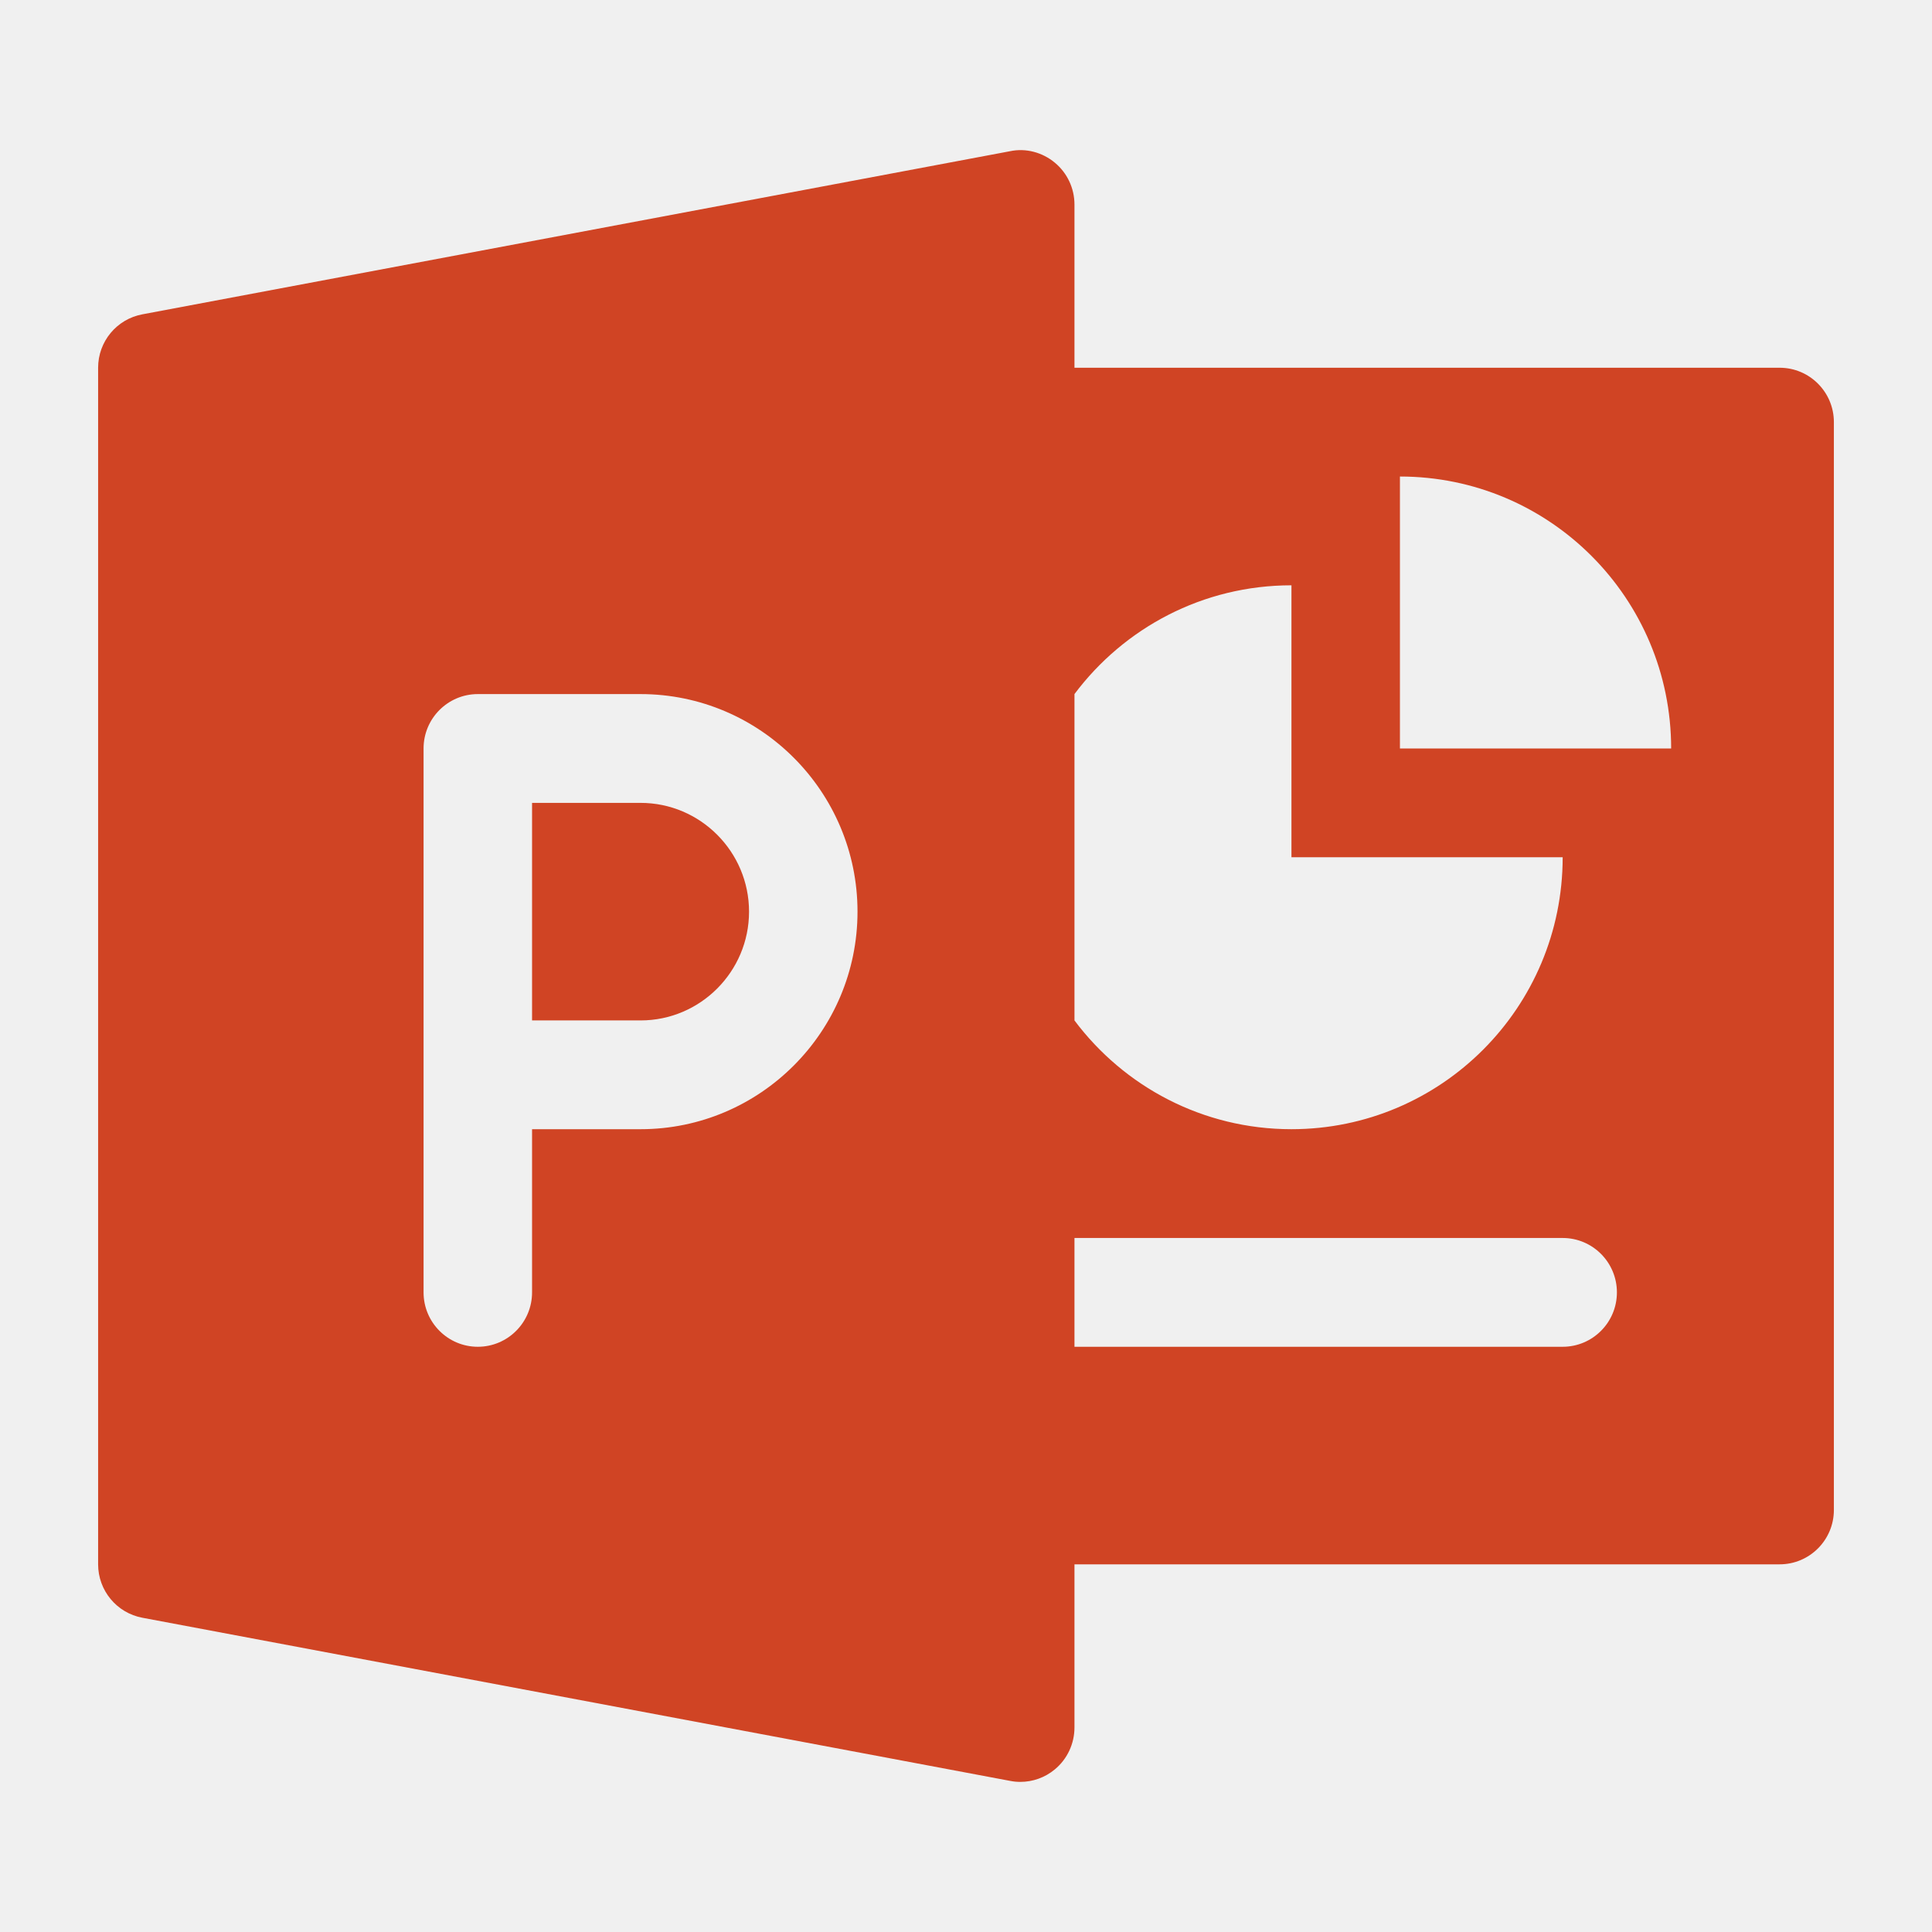
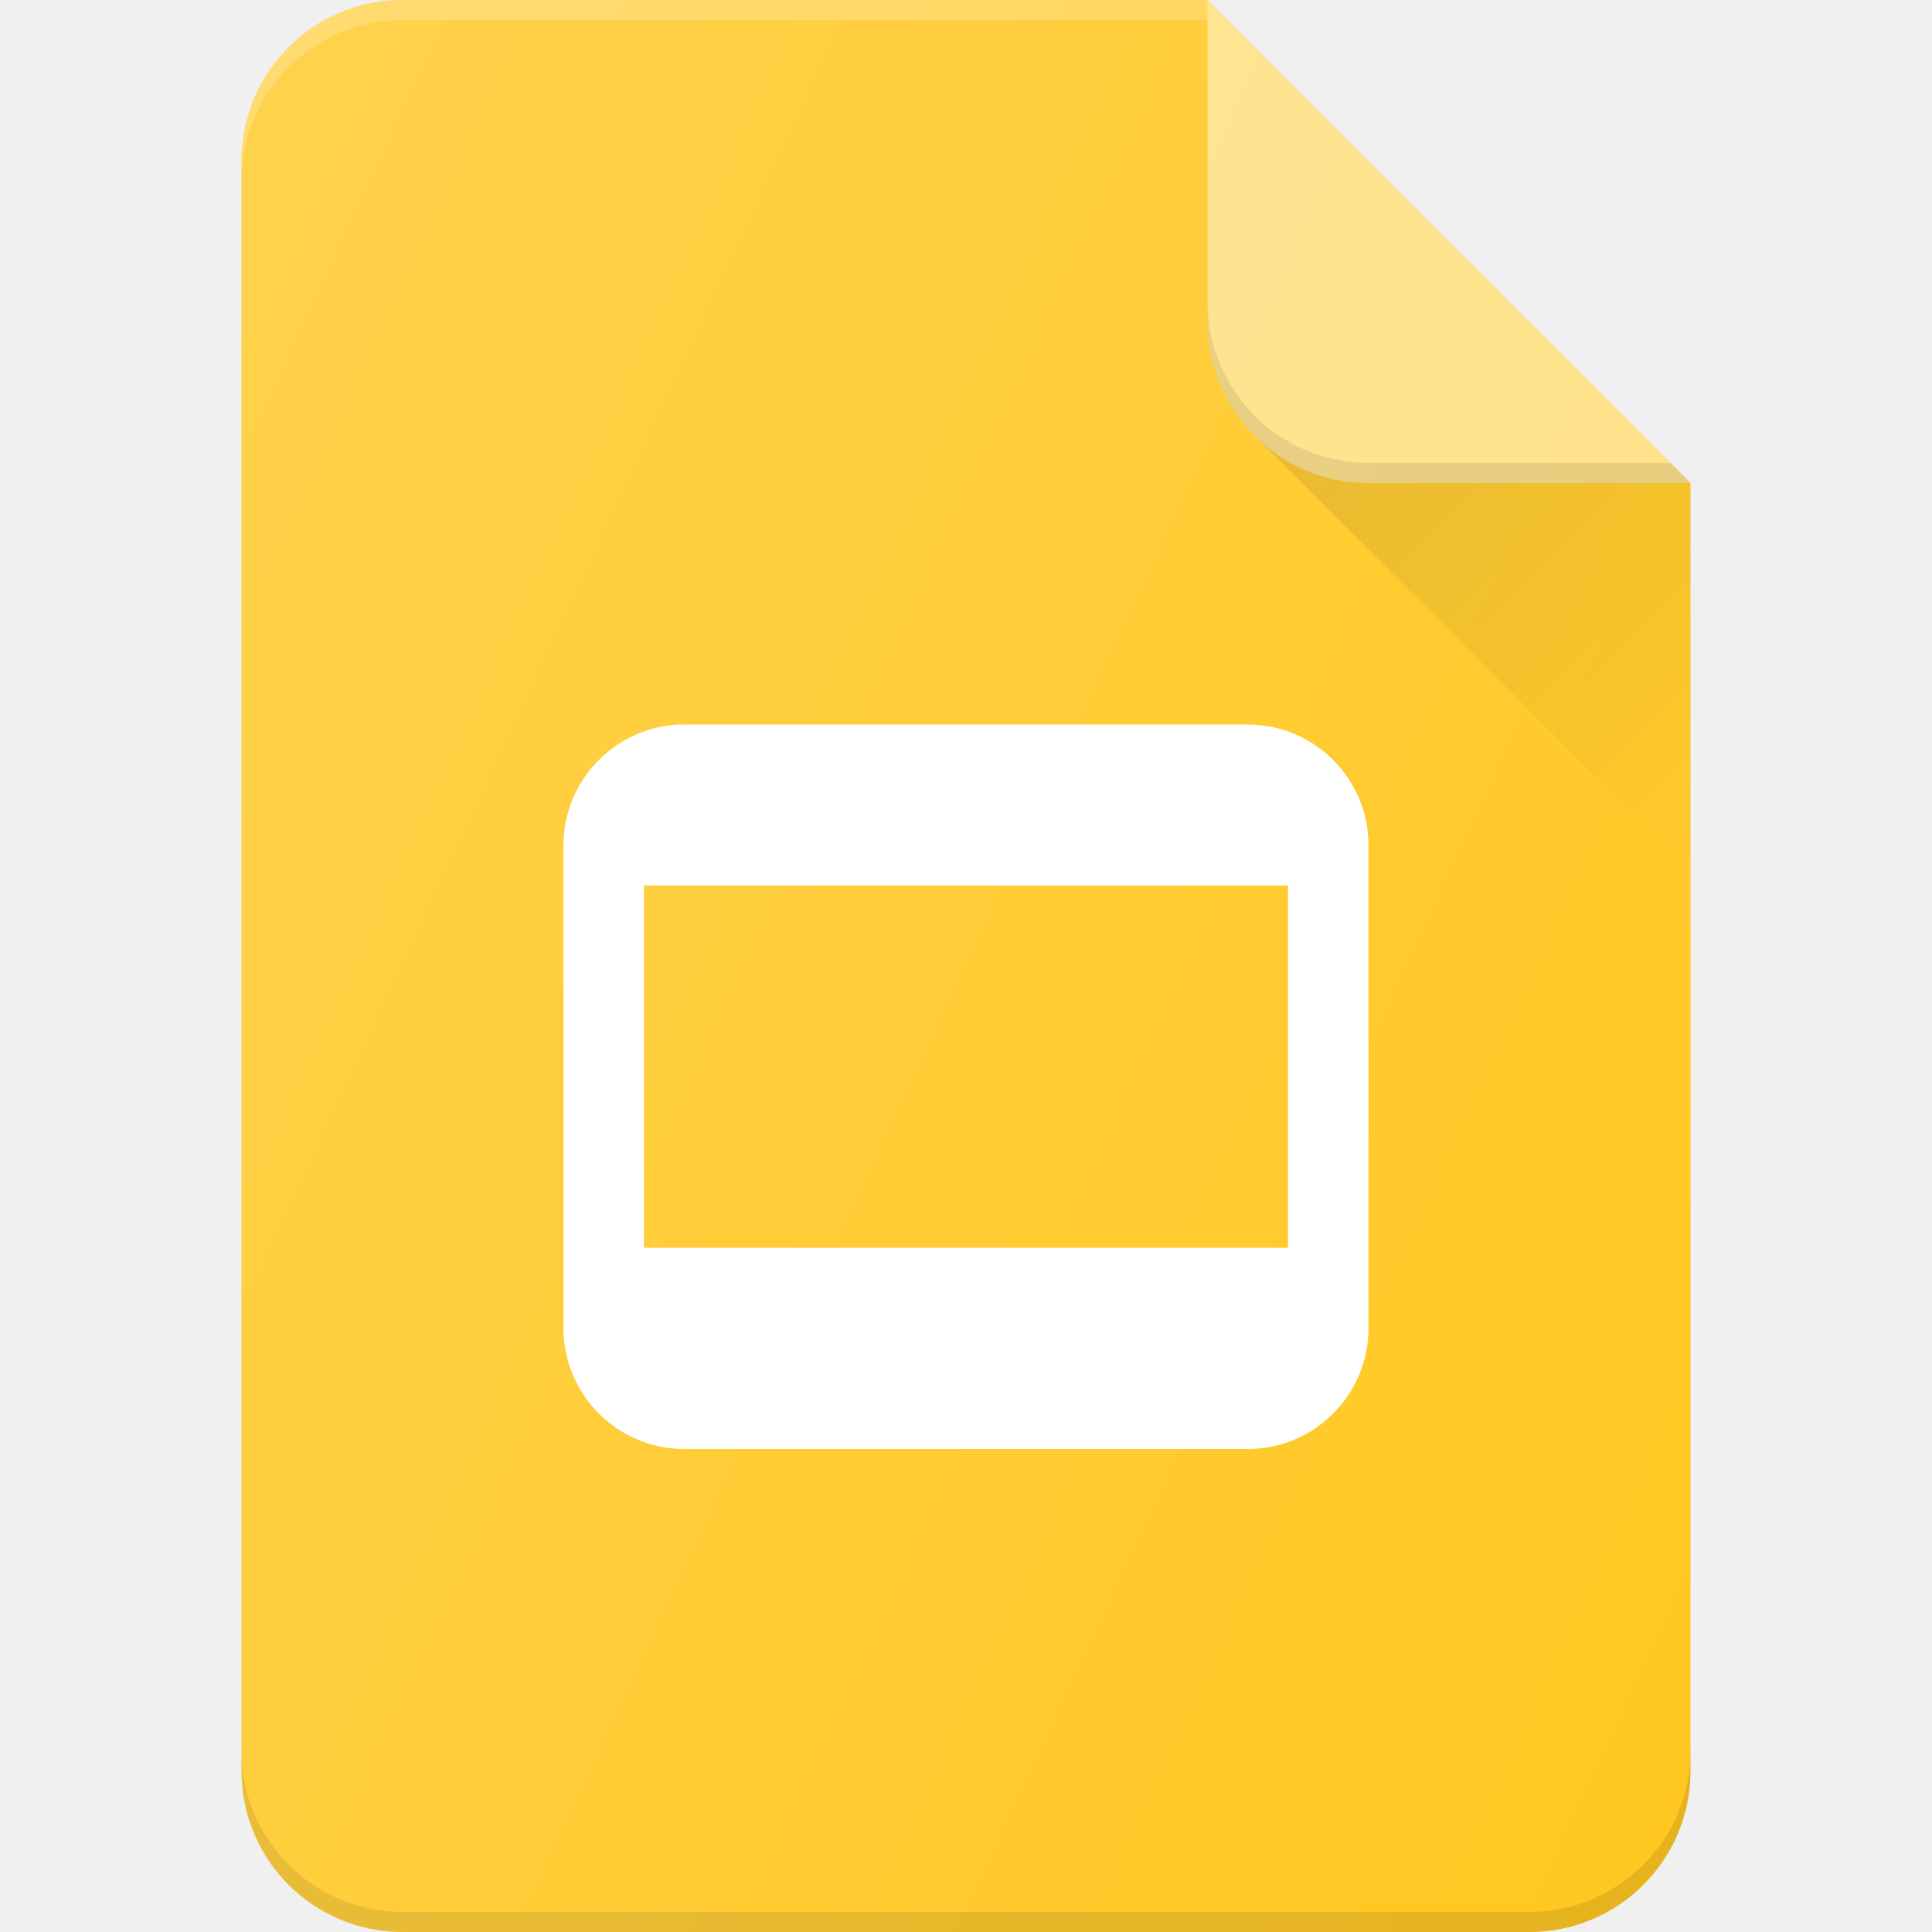
- <svg xmlns="http://www.w3.org/2000/svg" height="512px" style="enable-background:new 0 0 512 512;" version="1.1" viewBox="0 0 512 512" width="512px" xml:space="preserve">
-   <g id="_x32_65-powerpoint">
-     <g>
-       <g>
-         <path d="M169.752,212.771h-28.751v57.653h28.751c15.843,0,28.751-12.946,28.751-28.828     C198.503,225.711,185.595,212.771,169.752,212.771z" style="fill:#D04424;" />
-         <path d="M471.624,97.457H284.746V54.219c-0.001-4.298-1.892-8.364-5.198-11.104     c-3.282-2.738-7.681-3.922-11.819-3.053L37.731,83.3c-6.814,1.275-11.73,7.211-11.73,14.157v317.106     c0,6.919,4.916,12.883,11.73,14.157l229.997,43.24c0.862,0.17,1.754,0.259,2.646,0.259c3.334,0,6.582-1.152,9.172-3.318     c3.309-2.734,5.199-6.828,5.199-11.099v-43.239h186.878c7.938,0,14.375-6.455,14.375-14.416V111.87     C486,103.913,479.563,97.457,471.624,97.457z M169.752,299.25h-28.751v43.247c0,7.956-6.443,14.412-14.373,14.412     c-7.934,0-14.378-6.456-14.378-14.412V198.353c0-7.957,6.444-14.413,14.378-14.413h43.124c31.709,0,57.497,25.859,57.497,57.657     C227.249,273.393,201.461,299.25,169.752,299.25z M284.746,183.937c13.111-17.503,33.985-28.825,57.503-28.825v72.066h71.876     c0,39.817-32.173,72.071-71.876,72.071c-23.518,0-44.392-11.32-57.503-28.823V183.937z M414.125,356.909H284.746V328.08h129.379     c7.933,0,14.373,6.458,14.373,14.417C428.498,350.453,422.058,356.909,414.125,356.909z M370.998,198.354v-72.071     c39.706,0,71.874,32.258,71.875,72.071H370.998z" style="fill:#D04424;" />
-       </g>
-     </g>
+ <svg xmlns="http://www.w3.org/2000/svg" enable-background="new 0 0 24 24" id="Layer_1" version="1.1" viewBox="0 0 24 24" xml:space="preserve">
+   <g>
+     <path d="M21,6l-6-6H5C3.895,0,3,0.895,3,2v20c0,1.105,0.895,2,2,2h14c1.105,0,2-0.895,2-2   V6z" fill="#FFC720" />
+     <linearGradient gradientUnits="userSpaceOnUse" id="SVGID_1_" x1="16.809" x2="22.206" y1="4.222" y2="9.619">
+       <stop offset="0" style="stop-color:#000000;stop-opacity:0.1" />
+       <stop offset="1" style="stop-color:#000000;stop-opacity:0" />
+     </linearGradient>
+     <path d="M17,6c-0.544,0-1.037-0.219-1.397-0.572L21,10.825V6H17z" fill="url(#SVGID_1_)" />
+     <path d="M19,23.75H5c-1.105,0-2-0.895-2-2V22c0,1.105,0.895,2,2,2h14c1.105,0,2-0.895,2-2   v-0.25C21,22.855,20.105,23.75,19,23.75z" opacity="0.1" />
+     <path d="M15,0v4c0,1.105,0.895,2,2,2h4L15,0z" fill="#FFE083" />
+     <path d="M17,5.75c-1.105,0-2-0.895-2-2V4c0,1.105,0.895,2,2,2h4l-0.25-0.25H17z" opacity="0.1" />
+     <path d="M15,0H5C3.895,0,3,0.895,3,2v0.25c0-1.105,0.895-2,2-2h10" fill="#FFFFFF" opacity="0.2" />
+     <path d="M15.5,9h-7C7.673,9,7,9.673,7,10.5v6C7,17.327,7.673,18,8.5,18h7   c0.827,0,1.5-0.673,1.5-1.5v-6C17,9.673,16.327,9,15.5,9z M8,15.5V11h8v4.5H8z" fill="#FFFFFF" />
+     <linearGradient gradientUnits="userSpaceOnUse" id="SVGID_2_" x1="0.21" x2="22.996" y1="7.539" y2="18.164">
+       <stop offset="0" style="stop-color:#FFFFFF;stop-opacity:0.2" />
+       <stop offset="1" style="stop-color:#FFFFFF;stop-opacity:0" />
+     </linearGradient>
+     <path d="M21,6l-6-6H5C3.895,0,3,0.895,3,2v20c0,1.105,0.895,2,2,2h14   c1.105,0,2-0.895,2-2V6z" fill="url(#SVGID_2_)" />
  </g>
-   <g id="Layer_1" />
+   <g />
+   <g />
+   <g />
+   <g />
+   <g />
+   <g />
+   <g />
+   <g />
+   <g />
+   <g />
+   <g />
+   <g />
+   <g />
+   <g />
+   <g />
</svg>
